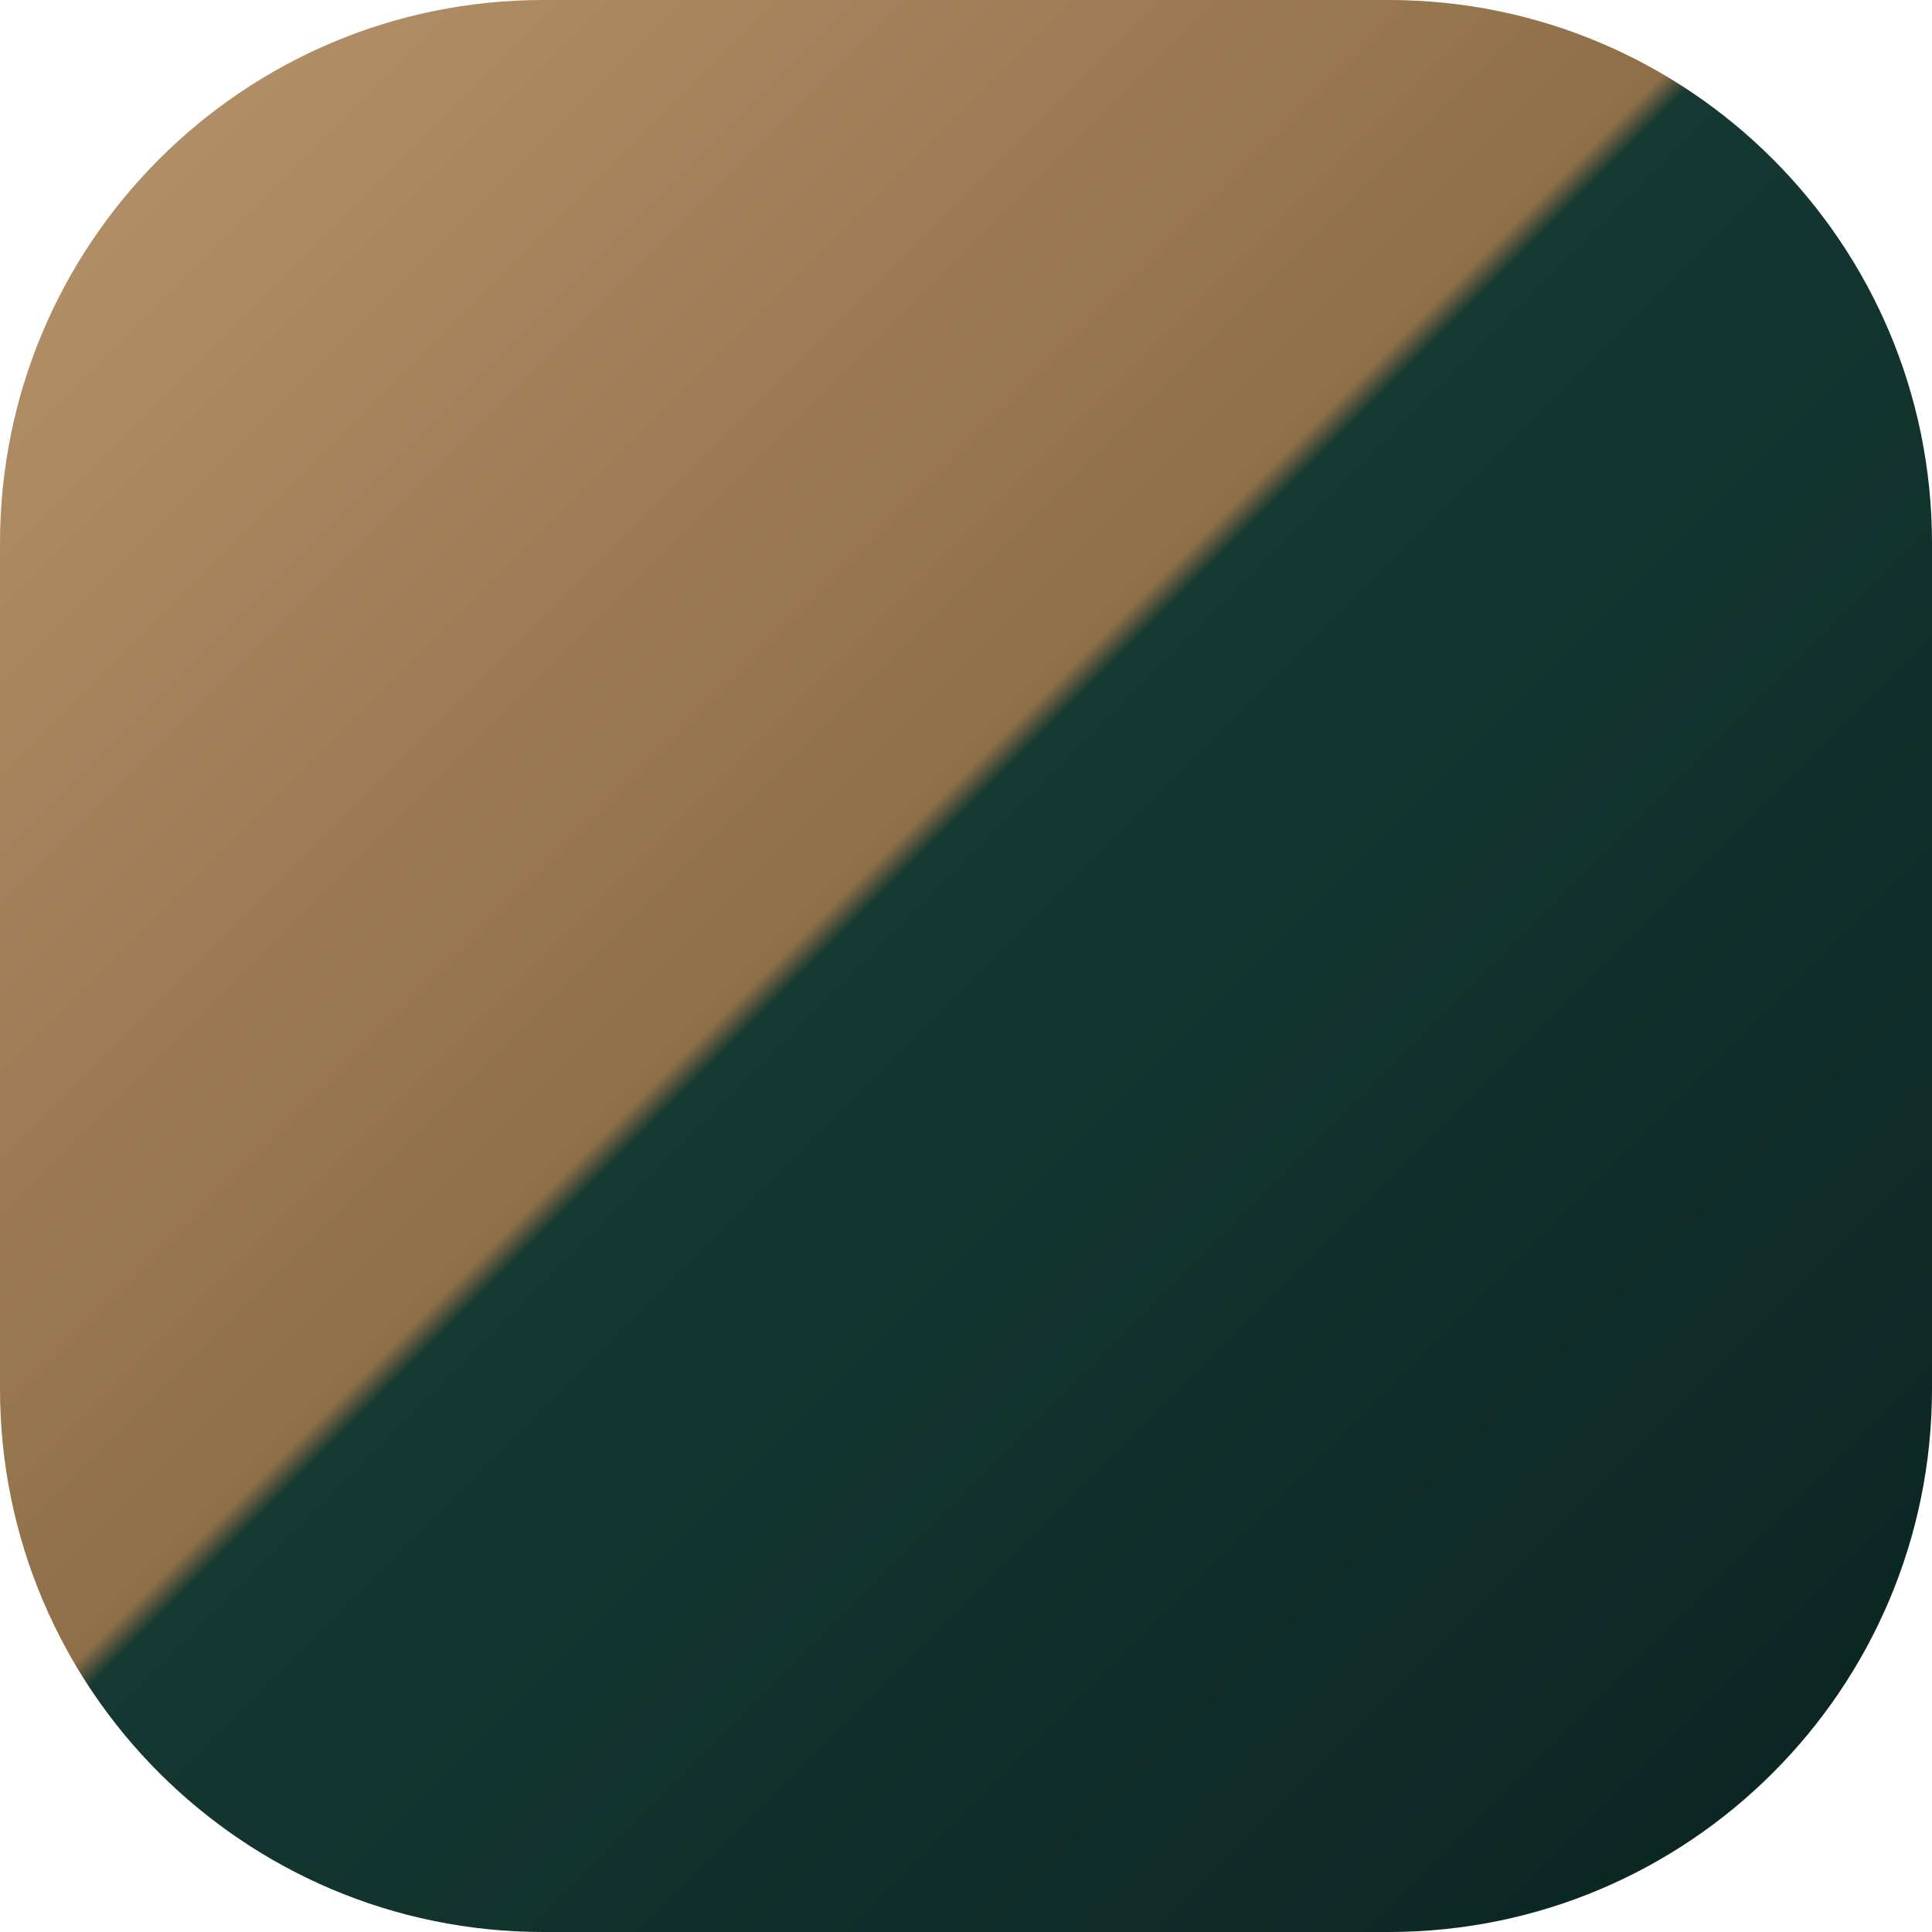
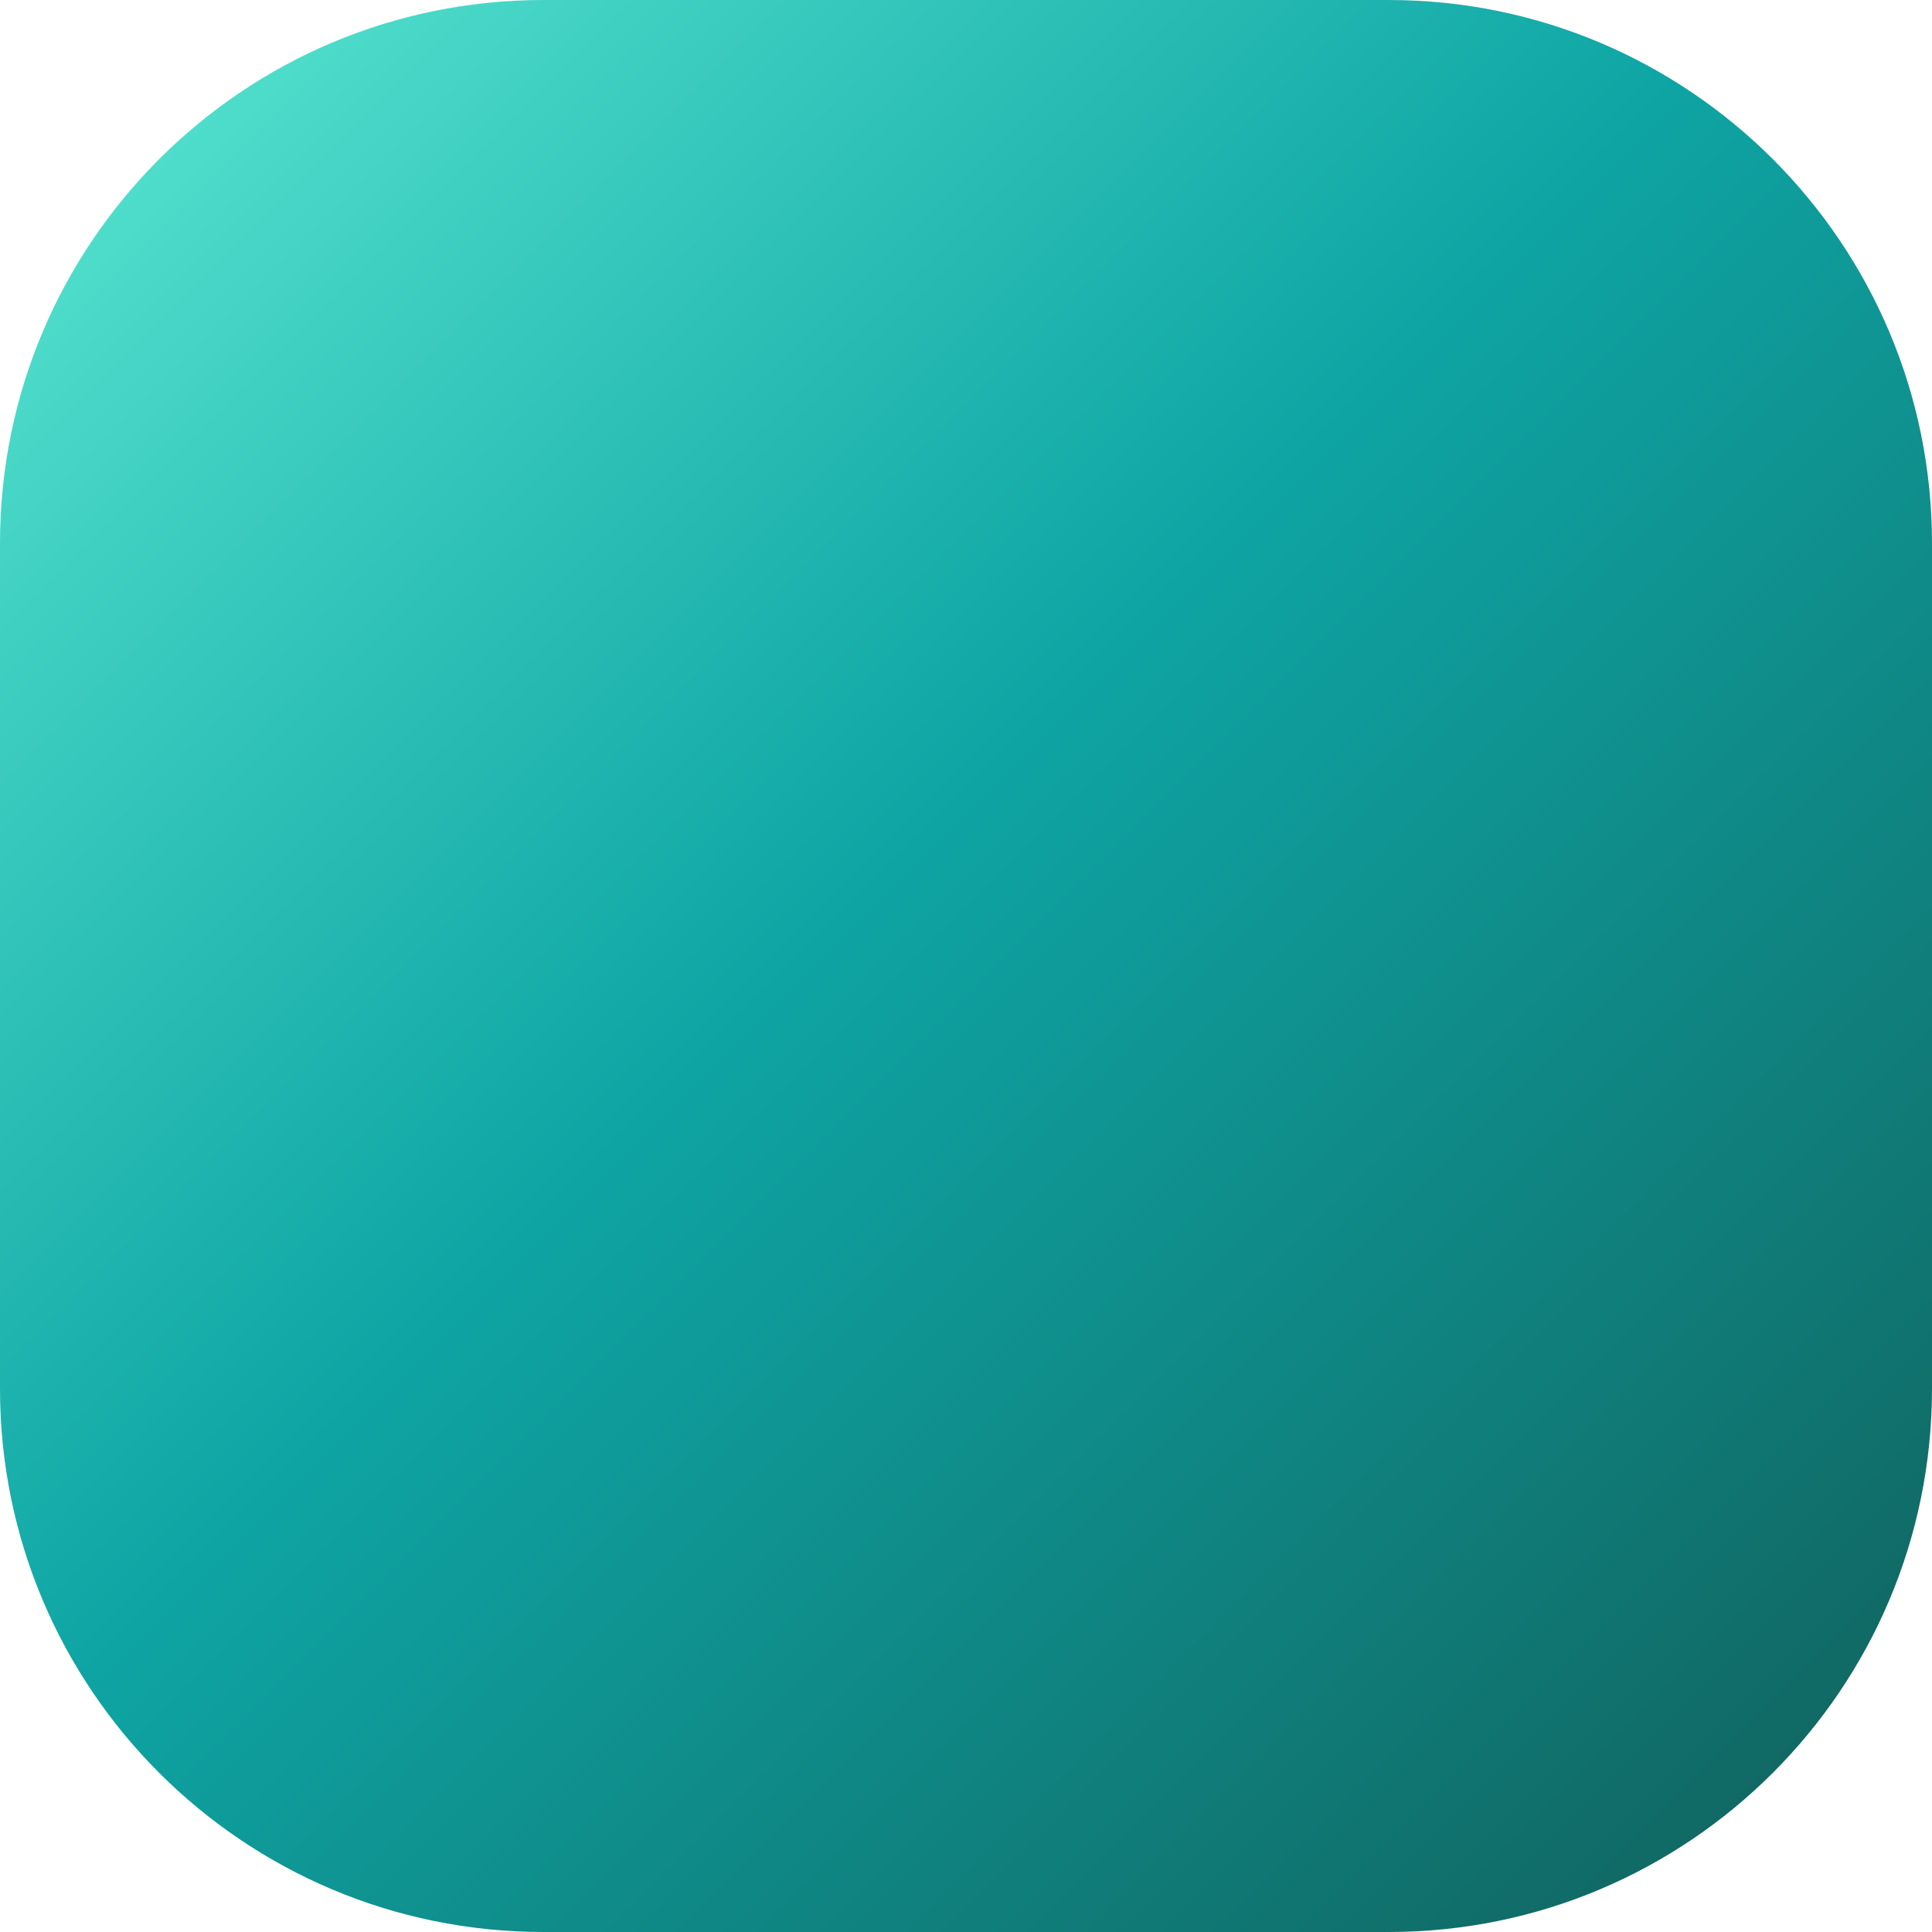
<svg xmlns="http://www.w3.org/2000/svg" viewBox="0 0 32 32" role="img" aria-label="Clareo Officine">
  <defs>
    <linearGradient id="g" x1="0" y1="0" x2="1" y2="1">
-       <stop offset="0%" stop-color="#b8956c" />
-       <stop offset="45%" stop-color="#8f6f49" />
-       <stop offset="46%" stop-color="#163832" />
-       <stop offset="100%" stop-color="#0a2420" />
+       <stop offset="0%" stop-color="#5eead4" />
+       <stop offset="45%" stop-color="#0ea5a4" />
+       <stop offset="100%" stop-color="#115e59" />
    </linearGradient>
  </defs>
  <rect width="32" height="32" rx="9" fill="url(#g)" />
</svg>
